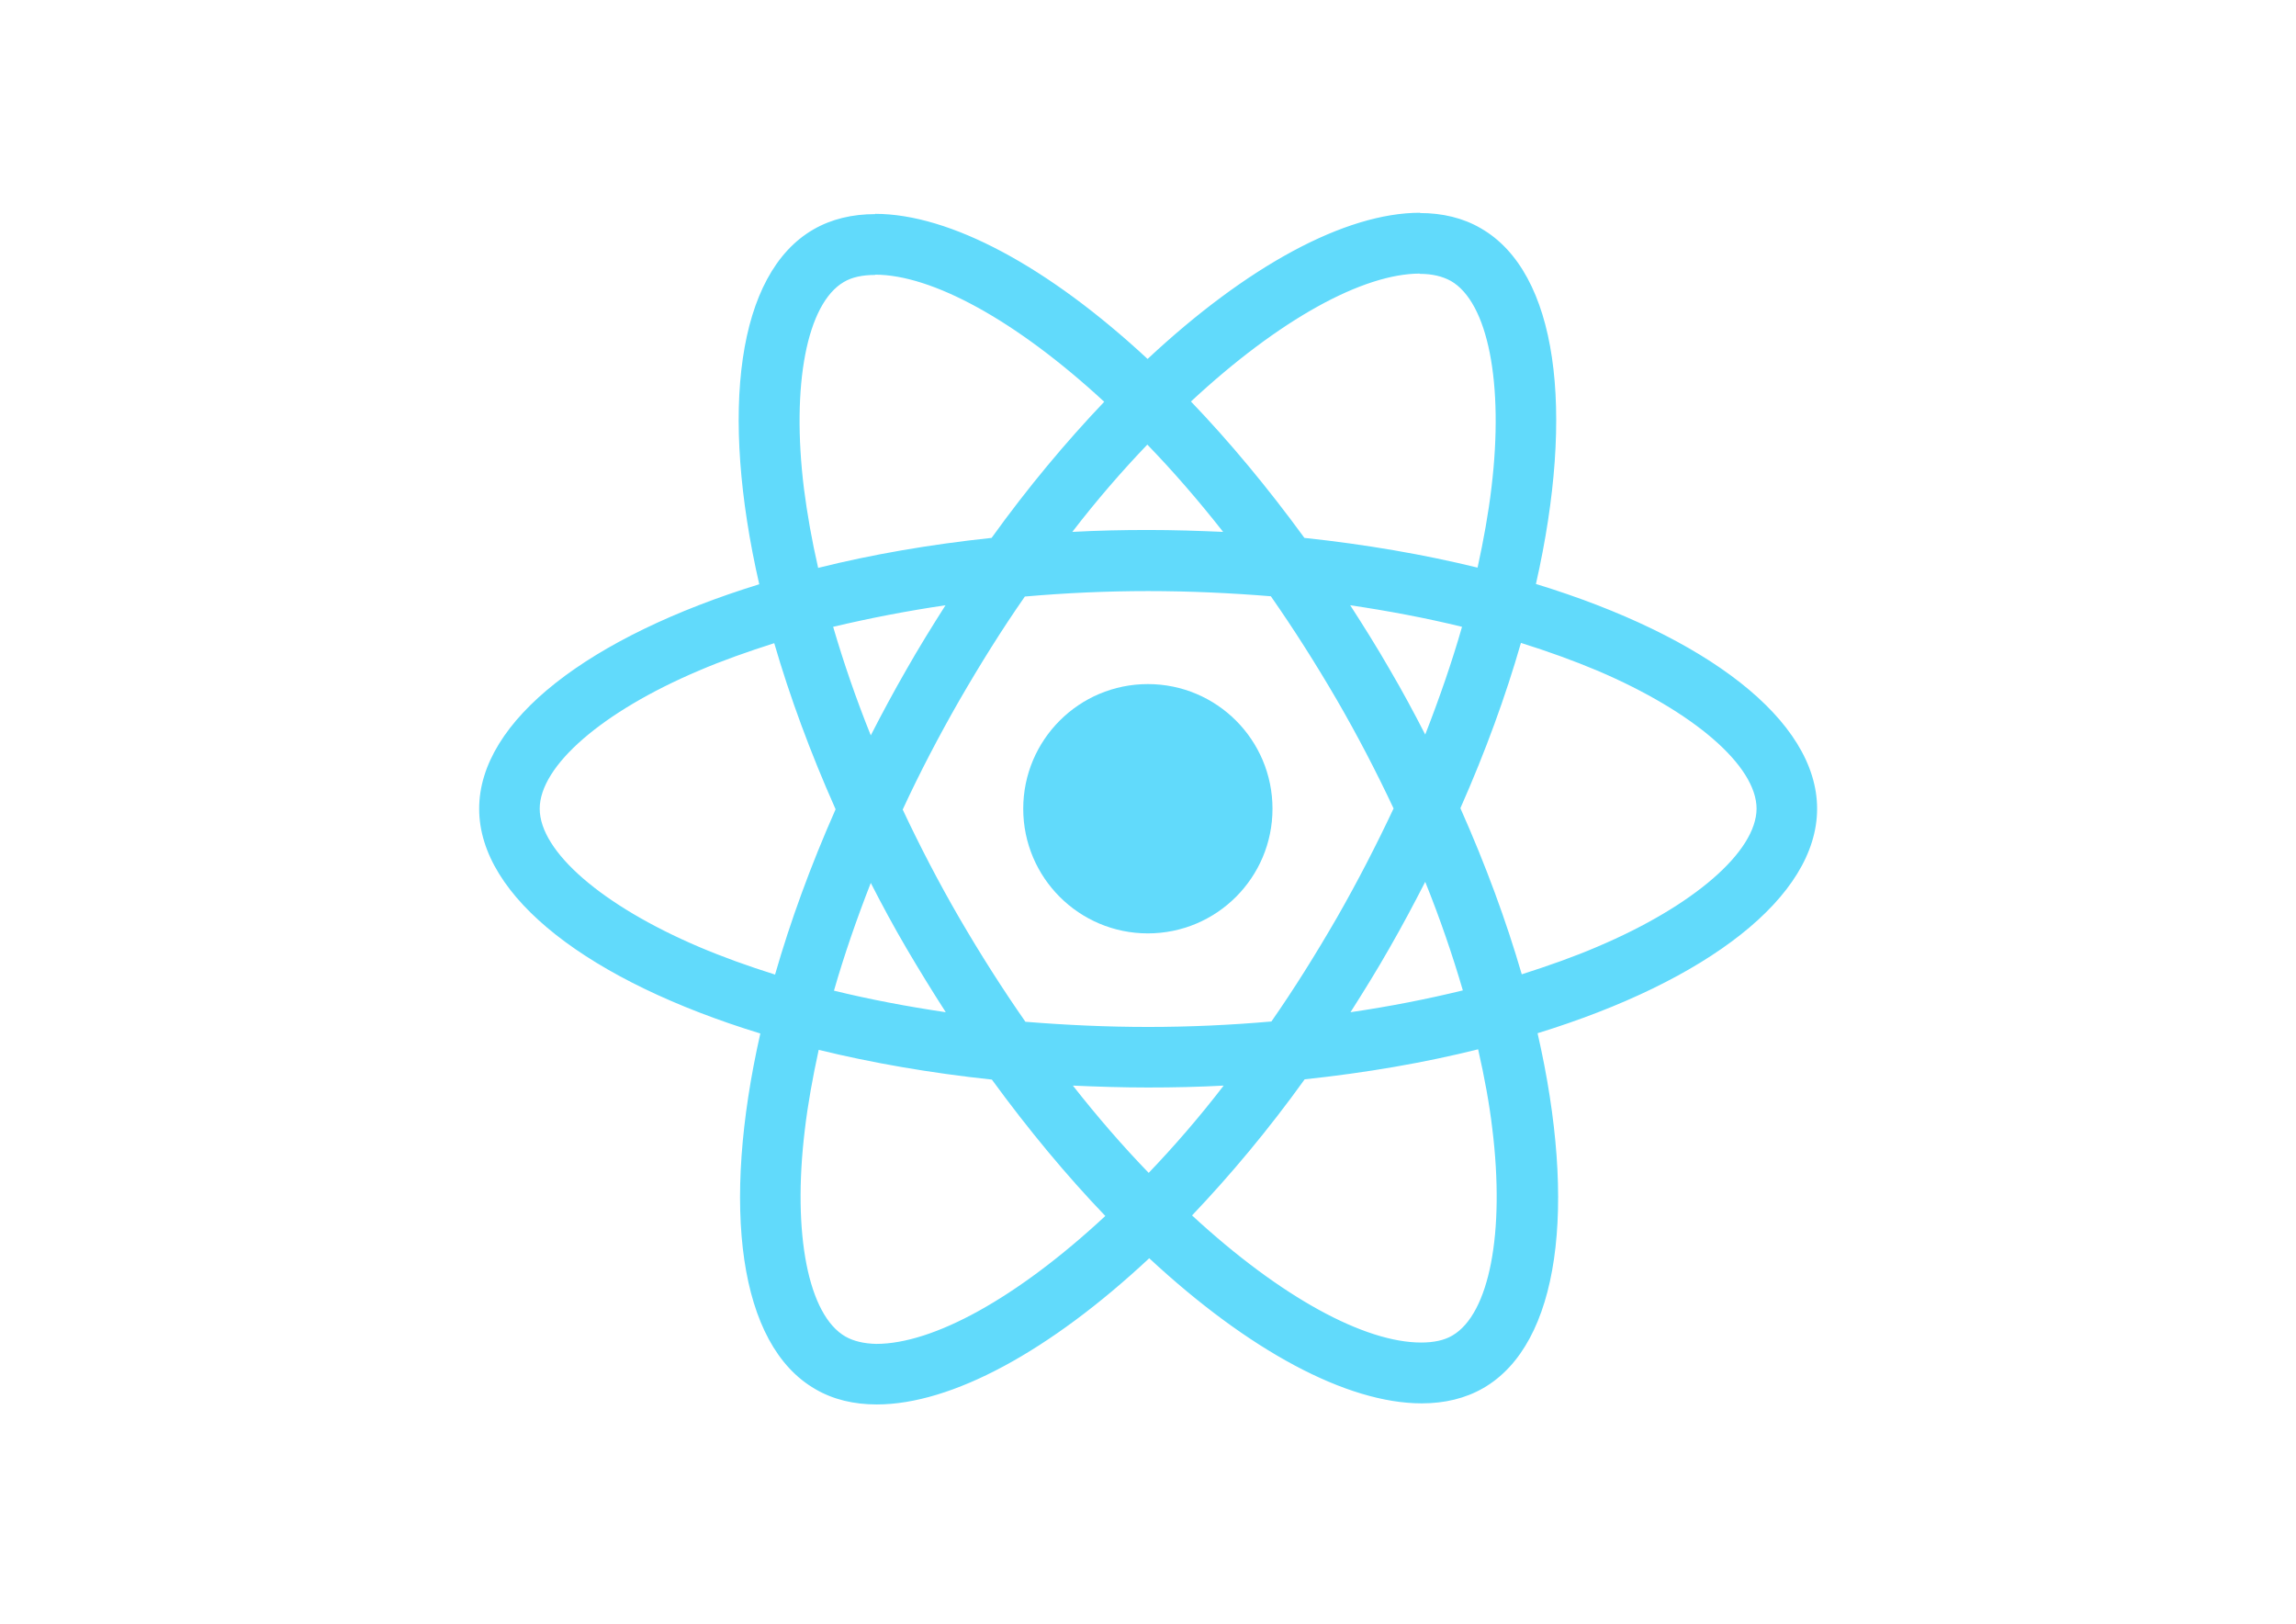
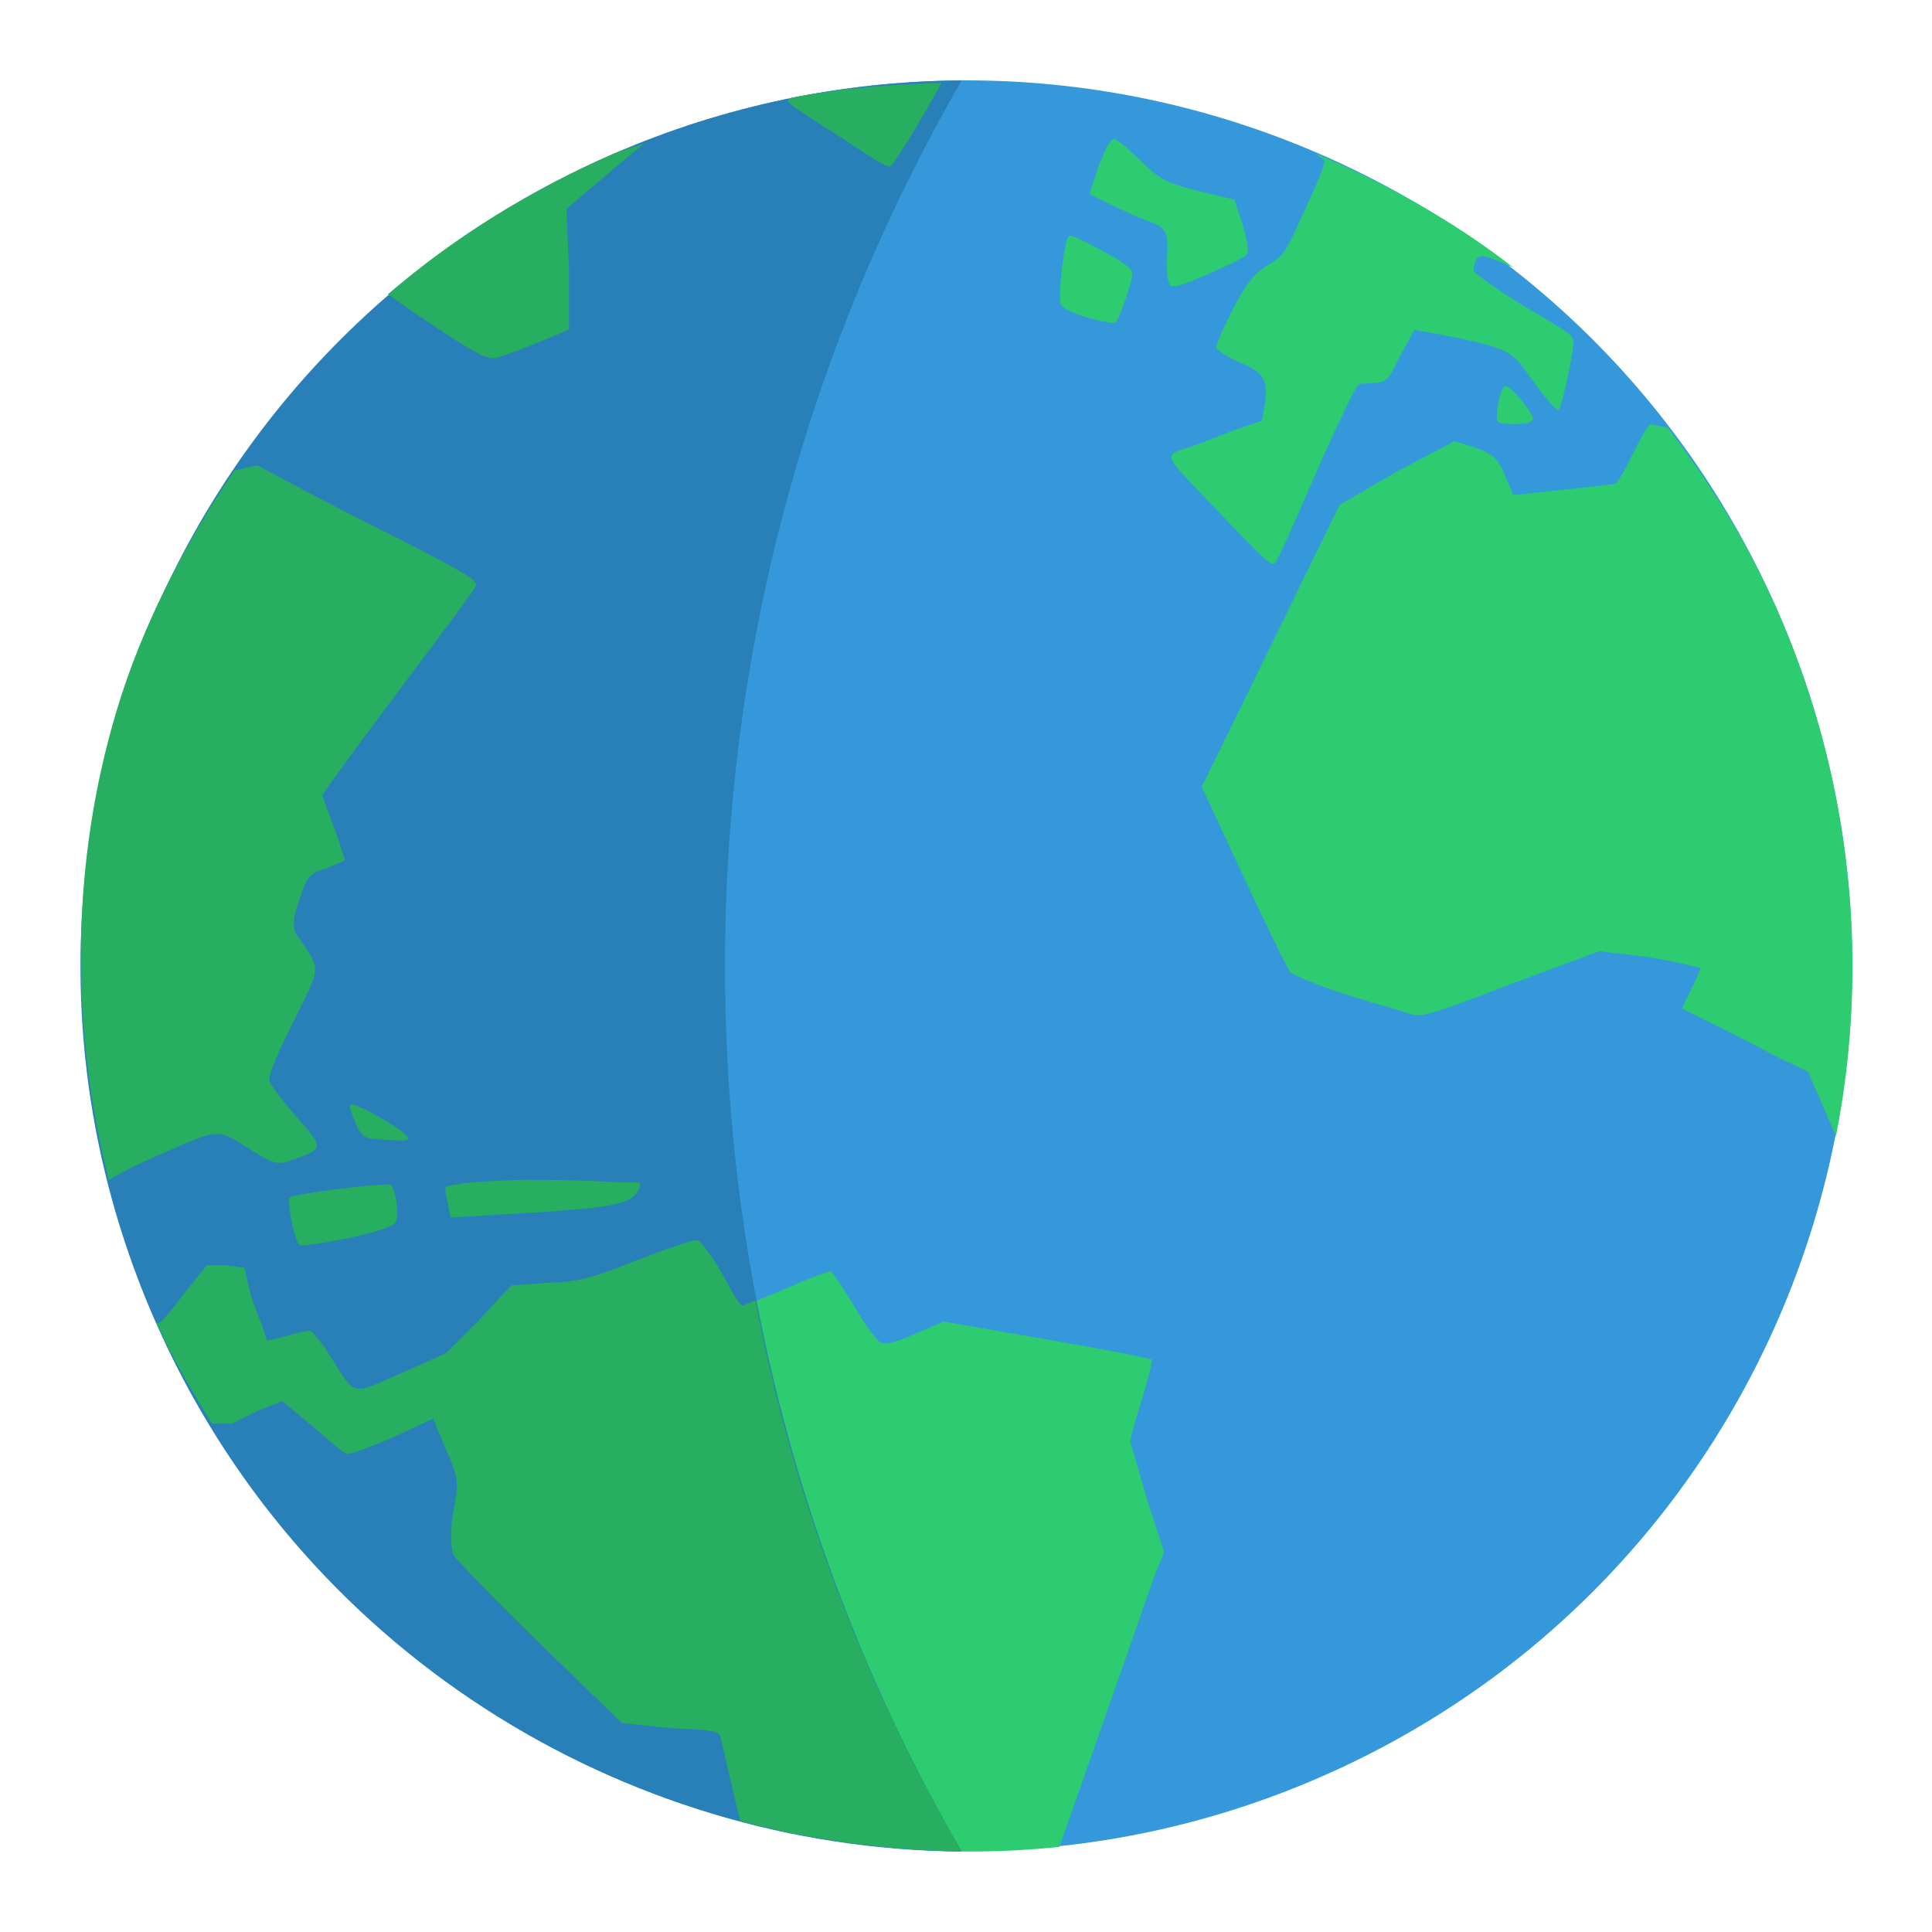
- <svg xmlns="http://www.w3.org/2000/svg" viewBox="0 0 841.9 595.3">
-   <g fill="#61DAFB">
-     <path d="M666.3 296.5c0-32.5-40.7-63.3-103.1-82.4 14.4-63.6 8-114.2-20.2-130.4-6.5-3.8-14.1-5.6-22.4-5.6v22.3c4.6 0 8.3.9 11.4 2.6 13.6 7.8 19.5 37.5 14.9 75.7-1.1 9.4-2.9 19.3-5.1 29.4-19.6-4.8-41-8.5-63.5-10.9-13.5-18.5-27.5-35.3-41.6-50 32.6-30.3 63.2-46.9 84-46.9V78c-27.5 0-63.5 19.6-99.9 53.6-36.4-33.8-72.4-53.2-99.9-53.2v22.3c20.7 0 51.4 16.5 84 46.6-14 14.7-28 31.4-41.3 49.9-22.6 2.4-44 6.1-63.6 11-2.3-10-4-19.7-5.2-29-4.7-38.2 1.1-67.9 14.6-75.8 3-1.8 6.9-2.6 11.5-2.6V78.5c-8.4 0-16 1.8-22.6 5.6-28.1 16.2-34.4 66.7-19.9 130.1-62.2 19.2-102.7 49.9-102.7 82.3 0 32.5 40.7 63.3 103.1 82.4-14.4 63.6-8 114.2 20.2 130.4 6.5 3.8 14.1 5.6 22.5 5.6 27.5 0 63.5-19.6 99.9-53.6 36.4 33.8 72.4 53.2 99.9 53.2 8.4 0 16-1.8 22.6-5.6 28.1-16.2 34.4-66.7 19.9-130.1 62-19.1 102.5-49.9 102.5-82.3zm-130.2-66.7c-3.7 12.9-8.3 26.2-13.5 39.5-4.1-8-8.4-16-13.1-24-4.6-8-9.5-15.8-14.4-23.4 14.2 2.1 27.9 4.7 41 7.9zm-45.8 106.5c-7.8 13.5-15.8 26.3-24.1 38.2-14.9 1.3-30 2-45.2 2-15.1 0-30.2-.7-45-1.9-8.3-11.9-16.4-24.6-24.2-38-7.6-13.1-14.5-26.4-20.8-39.8 6.2-13.4 13.2-26.8 20.7-39.9 7.8-13.5 15.8-26.3 24.1-38.2 14.9-1.3 30-2 45.2-2 15.1 0 30.2.7 45 1.9 8.3 11.9 16.4 24.6 24.2 38 7.6 13.1 14.5 26.4 20.8 39.8-6.3 13.4-13.2 26.8-20.7 39.9zm32.3-13c5.4 13.4 10 26.8 13.8 39.8-13.1 3.2-26.9 5.9-41.2 8 4.9-7.7 9.8-15.6 14.4-23.7 4.6-8 8.9-16.1 13-24.1zM421.2 430c-9.3-9.6-18.6-20.3-27.8-32 9 .4 18.2.7 27.5.7 9.4 0 18.7-.2 27.8-.7-9 11.7-18.3 22.4-27.5 32zm-74.4-58.9c-14.2-2.1-27.9-4.7-41-7.9 3.7-12.9 8.3-26.2 13.5-39.5 4.1 8 8.4 16 13.1 24 4.7 8 9.5 15.8 14.4 23.4zM420.7 163c9.3 9.6 18.6 20.3 27.8 32-9-.4-18.2-.7-27.5-.7-9.4 0-18.7.2-27.8.7 9-11.7 18.3-22.4 27.5-32zm-74 58.9c-4.9 7.7-9.8 15.6-14.4 23.7-4.6 8-8.9 16-13 24-5.4-13.4-10-26.8-13.8-39.8 13.1-3.1 26.9-5.8 41.2-7.9zm-90.5 125.2c-35.4-15.1-58.3-34.9-58.3-50.6 0-15.7 22.9-35.6 58.3-50.6 8.6-3.7 18-7 27.7-10.1 5.7 19.6 13.2 40 22.5 60.9-9.2 20.8-16.6 41.1-22.2 60.6-9.9-3.1-19.3-6.5-28-10.2zM310 490c-13.6-7.8-19.5-37.5-14.9-75.7 1.1-9.4 2.9-19.3 5.1-29.4 19.6 4.8 41 8.5 63.5 10.9 13.5 18.5 27.5 35.3 41.6 50-32.6 30.3-63.2 46.9-84 46.9-4.5-.1-8.3-1-11.3-2.7zm237.2-76.2c4.7 38.2-1.1 67.9-14.6 75.8-3 1.8-6.9 2.6-11.5 2.6-20.7 0-51.4-16.5-84-46.6 14-14.7 28-31.4 41.3-49.9 22.6-2.4 44-6.1 63.6-11 2.3 10.1 4.1 19.8 5.2 29.1zm38.5-66.7c-8.6 3.7-18 7-27.7 10.1-5.7-19.6-13.2-40-22.5-60.9 9.2-20.8 16.6-41.1 22.2-60.6 9.9 3.1 19.3 6.5 28.1 10.2 35.4 15.1 58.3 34.9 58.3 50.6-.1 15.7-23 35.6-58.4 50.6zM320.8 78.4z" />
-     <circle cx="420.9" cy="296.5" r="45.7" />
-     <path d="M520.5 78.1z" />
+ <svg xmlns="http://www.w3.org/2000/svg" height="24" version="1.1" width="24">
+   <g transform="translate(0 -1028.4)">
+     <g transform="matrix(.91636 -.39854 .39843 .91662 -413.51 91.527)">
+       <path d="m22 12a10 10 0 1 1 -20 0 10 10 0 1 1 20 0z" fill="#3498db" transform="matrix(1.1 0 0 1.1 -1.2 1027.2)" />
+       <path d="m12 1c-1.139 0-2.248 0.179-3.281 0.5 0.088 0.139 0.113 0.147 0.219 0.312 0.534 0.837 0.607 0.92 0.75 0.938 0.086 0.011 0.315 0.027 0.531 0.031h0.406l0.281-0.687 0.282-0.688 1-0.312c0.1-0.031 0.122-0.033 0.218-0.063-0.136-0.005-0.269-0.031-0.406-0.031zm2.25 0.25c-0.024 0.024 0.14 0.305 0.375 0.656 0.294 0.44 0.418 0.644 0.469 0.625 0.104-0.04 0.625-0.429 1-0.719-0.582-0.234-1.187-0.43-1.813-0.562-0.002 0.001-0.03-0.001-0.031 0zm-8.156 1.469c-0.945 0.603-1.812 1.333-2.531 2.187-1.242 1.475-2.077 3.295-2.406 5.282 0.155-0.013 0.294-0.032 0.625-0.032 0.946-0.001 0.856-0.041 1.188 0.438 0.185 0.267 0.191 0.266 0.469 0.281 0.331 0.017 0.328 0.006 0.156-0.531-0.067-0.209-0.125-0.415-0.125-0.469-0.001-0.065 0.187-0.244 0.562-0.562 0.626-0.532 0.573-0.442 0.469-0.969-0.022-0.109 0.027-0.201 0.219-0.406 0.228-0.243 0.228-0.234 0.469-0.219h0.25l0.031-0.406c0.013-0.233 0.017-0.424 0.031-0.438s0.638-0.394 1.375-0.812c0.737-0.419 1.369-0.775 1.406-0.812 0.058-0.058-0.081-0.257-0.906-1.25-0.531-0.639-0.97-1.186-1-1.219-0.006-0.006-0.221-0.048-0.281-0.062zm11.687 0.594c-0.038-0.032-0.133 0.037-0.312 0.219l-0.25 0.281 0.187 0.219c0.109 0.129 0.261 0.296 0.344 0.375 0.183 0.174 0.19 0.217 0.031 0.531-0.069 0.136-0.108 0.275-0.093 0.312 0.019 0.052 0.135 0.063 0.5 0.062 0.262-0 0.5-0.011 0.531-0.031 0.03-0.02 0.075-0.168 0.093-0.344l0.032-0.344-0.375-0.281c-0.329-0.257-0.379-0.325-0.5-0.625-0.074-0.184-0.157-0.349-0.188-0.375zm-1 0.875c-0.065-0.002-0.437 0.641-0.437 0.75 0 0.038 0.112 0.169 0.25 0.281 0.138 0.112 0.26 0.187 0.281 0.187 0.042 0 0.371-0.347 0.437-0.469 0.03-0.055-0.035-0.172-0.218-0.406-0.139-0.178-0.28-0.343-0.313-0.344zm3.219 0.281c0.013 0.043 0.062 0.106 0.062 0.125 0 0.046-0.226 0.251-0.468 0.469-0.392 0.352-0.44 0.408-0.656 0.438-0.201 0.028-0.318 0.066-0.626 0.312-0.205 0.165-0.395 0.343-0.406 0.375-0.01 0.032 0.079 0.163 0.188 0.281 0.228 0.247 0.246 0.324 0.094 0.594l-0.126 0.188-0.374-0.031c-0.214-0.008-0.498-0.016-0.626-0.031-0.291-0.035-0.282-0.026-0.031 0.656 0.372 1.01 0.405 1.094 0.469 1.094 0.035 0 0.431-0.37 0.906-0.812 0.476-0.443 0.909-0.812 0.938-0.812 0.028 0 0.101 0.031 0.187 0.062 0.15 0.054 0.175 0.037 0.438-0.188l0.281-0.219 0.281 0.187c0.643 0.441 0.722 0.535 0.781 0.813 0.092 0.429 0.149 0.625 0.188 0.625 0.038 0 0.4-0.499 0.5-0.688 0.048-0.092-0.011-0.146-0.375-0.656-0.227-0.318-0.406-0.626-0.406-0.656 0-0.03 0.05-0.089 0.093-0.125 0.058-0.048 0.162 0.043 0.376 0.281-0.456-0.838-1.04-1.593-1.688-2.281zm1 3.594c-0.064 0.001-0.283 0.322-0.25 0.375 0.017 0.028 0.099 0.07 0.156 0.094 0.058 0.023 0.139 0.061 0.188 0.063 0.075 0.003 0.091-0.022 0.062-0.156-0.049-0.227-0.112-0.376-0.156-0.375zm-0.844 0.375-0.812 0.062-0.813 0.094-1.5 1.281-1.469 1.25 0.032 1.25c0.019 0.686 0.045 1.282 0.062 1.313 0.018 0.03 0.232 0.264 0.5 0.5 0.269 0.235 0.55 0.461 0.625 0.531 0.136 0.125 0.175 0.137 1.344 0.187l1.156 0.063 0.531 0.312c0.282 0.183 0.518 0.363 0.532 0.375 0.013 0.013-0.068 0.086-0.188 0.188l-0.218 0.187 0.343 0.407c0.19 0.224 0.438 0.541 0.563 0.687l0.218 0.25v0.531 0.344c1.226-1.774 1.938-3.931 1.938-6.25 0-0.917-0.133-1.805-0.344-2.656-0.069-0.047-0.165-0.125-0.187-0.125-0.036 0-0.188 0.116-0.344 0.25s-0.312 0.25-0.344 0.25c-0.031-0-0.303-0.086-0.625-0.188l-0.594-0.187v-0.25c0-0.232-0.004-0.286-0.187-0.469l-0.219-0.188zm-15.875 2.094c-0.023 0.015-0.031 0.1-0.031 0.219 0 0.208-0.005 0.227 0.219 0.344 0.275 0.143 0.321 0.167 0.281 0.062-0.061-0.16-0.428-0.65-0.469-0.625zm-1.156 0.75c-0.061 0.038-0.17 0.549-0.125 0.594 0.022 0.022 0.318 0.093 0.625 0.156 0.353 0.072 0.557 0.091 0.594 0.063 0.084-0.065 0.175-0.39 0.125-0.438-0.063-0.06-1.173-0.403-1.219-0.375zm-1.281 0.375-0.344 0.188c-0.198 0.109-0.41 0.218-0.469 0.218-0.004 0-0.026 0.002-0.031 0 0.003 0.479 0.063 0.945 0.125 1.407l0.219 0.125 0.344-0.032h0.344l0.219 0.438c0.121 0.247 0.236 0.476 0.281 0.5 0.045 0.024 0.342 0.031 0.625 0.031h0.5v0.407c0 0.412-0.001 0.425-0.219 0.75-0.125 0.185-0.221 0.399-0.219 0.468 0.002 0.068 0.263 0.731 0.562 1.469l0.531 1.313 0.531 0.281c0.394 0.191 0.531 0.274 0.531 0.343 0 0.024-0.128 0.702-0.188 1.063 1.038 0.822 2.207 1.469 3.5 1.875 1.148-1.23 2.243-2.423 2.406-2.594l0.25-0.25 0.062-0.656c0.048-0.37 0.093-0.71 0.094-0.75s0.17-0.236 0.344-0.438c0.174-0.201 0.312-0.389 0.312-0.406s-0.497-0.358-1.094-0.75l-1.093-0.718h-0.375c-0.257 0-0.391-0.016-0.438-0.063-0.039-0.039-0.092-0.262-0.125-0.531-0.032-0.261-0.079-0.508-0.094-0.532-0.014-0.023-0.262-0.03-0.562-0.031-0.3 0-0.589-0.008-0.625-0.031-0.041-0.026-0.065-0.234-0.094-0.5-0.026-0.238-0.067-0.442-0.094-0.469s-0.373-0.047-0.781-0.062c-0.676-0.025-0.795-0.049-1.156-0.188l-0.406-0.156-0.531 0.25-0.562 0.219h-0.594c-0.679 0-0.625 0.074-0.719-0.532-0.032-0.208-0.068-0.39-0.094-0.406-0.026-0.016-0.174-0.045-0.313-0.062l-0.25-0.032 0.031-0.187c0.001-0.107 0.01-0.321 0.031-0.469l0.031-0.281-0.188-0.125-0.219-0.094zm3.125 0.282c-0.025 0.024-0.047 0.125-0.063 0.218l-0.031 0.156 0.969 0.376c0.986 0.354 1.158 0.373 1.312 0.218 0.059-0.059 0.048-0.064-0.094-0.125-0.091-0.038-0.574-0.279-1.094-0.5-0.573-0.243-0.973-0.371-1-0.343z" fill="#2ecc71" transform="translate(0 1028.4)" />
+     </g>
+     <g transform="translate(-91.994 16)">
+       <path d="m103.91-15c-1.43 0.014-2.89 0.301-4.285 0.906-5.571 2.423-8.141 8.898-5.719 14.469 1.79 4.117 5.814 6.595 10.034 6.625-1.87-3.234-2.94-6.996-2.94-11s1.07-7.766 2.94-11h-0.03z" fill="#2980b9" transform="translate(0 1028.4)" />
+       <path d="m103.69-14.969c-0.63 0.018-1.25 0.059-1.88 0.188 0 0.002-0.03 0.029-0.03 0.031-0.01 0.031 0.27 0.209 0.63 0.438 0.44 0.286 0.61 0.412 0.65 0.374 0.08-0.078 0.4-0.615 0.63-1.031zm-3.69 0.75c-0.127 0.05-0.249 0.07-0.375 0.125-1.045 0.454-1.993 1.044-2.813 1.75 0.137 0.093 0.15 0.109 0.313 0.219 0.823 0.554 0.925 0.603 1.063 0.563 0.082-0.025 0.299-0.105 0.5-0.188l0.374-0.156v-0.75l-0.031-0.75 0.813-0.688c0.08-0.068 0.079-0.059 0.156-0.125zm-4.812 4c-0.008-0.003-0.22 0.052-0.282 0.063-0.626 0.929-1.149 1.929-1.468 3-0.552 1.848-0.584 3.86-0.094 5.812 0.137-0.073 0.259-0.149 0.562-0.281 0.867-0.378 0.755-0.369 1.25-0.062 0.276 0.171 0.302 0.16 0.563 0.062 0.31-0.116 0.277-0.139-0.094-0.562-0.144-0.165-0.26-0.326-0.281-0.375-0.026-0.059 0.064-0.277 0.281-0.719 0.362-0.738 0.368-0.652 0.063-1.094-0.064-0.091-0.063-0.204 0.031-0.469 0.112-0.314 0.117-0.293 0.343-0.375l0.219-0.094-0.125-0.375c-0.08-0.219-0.163-0.419-0.156-0.438s0.428-0.603 0.938-1.281c0.509-0.678 0.949-1.264 0.968-1.313 0.031-0.076-0.191-0.2-1.344-0.781-0.741-0.374-1.334-0.701-1.374-0.719zm1.156 7.938c-0.016 0.022 0.015 0.11 0.062 0.219 0.083 0.191 0.093 0.201 0.344 0.219 0.309 0.022 0.36 0.017 0.281-0.062-0.12-0.122-0.66-0.414-0.687-0.375zm2.25 0.937c-0.623 0.006-1.049 0.058-1.063 0.094-0.012 0.032 0.008 0.127 0.031 0.219l0.032 0.156 1.031-0.062c1.045-0.068 1.232-0.109 1.313-0.312 0.03-0.077-0.002-0.064-0.157-0.062-0.099 0.001-0.623-0.036-1.187-0.031zm-1.75 0.063c-0.082-0.03-1.22 0.112-1.25 0.156-0.041 0.059 0.065 0.57 0.125 0.594 0.029 0.011 0.318-0.029 0.625-0.094 0.352-0.074 0.54-0.147 0.562-0.188 0.051-0.093 0.002-0.445-0.062-0.469zm3.816 0.687c-0.04-0.014-0.37 0.101-0.754 0.25-0.63 0.247-0.738 0.264-1.125 0.281l-0.437 0.031-0.406 0.438-0.407 0.406-0.562 0.25c-0.622 0.271-0.548 0.299-0.875-0.219-0.113-0.178-0.22-0.308-0.25-0.312-0.03-0.004-0.148 0.023-0.282 0.062l-0.25 0.062-0.062-0.188c-0.041-0.099-0.117-0.293-0.156-0.438l-0.063-0.281-0.25-0.031h-0.219l-0.25 0.312c-0.137 0.179-0.289 0.383-0.343 0.406-0.004 0.002-0.026-0.001-0.031 0 0.193 0.437 0.446 0.851 0.687 1.25h0.25l0.313-0.156 0.312-0.125 0.375 0.313c0.209 0.178 0.386 0.34 0.437 0.344 0.052 0.004 0.334-0.106 0.594-0.219l0.469-0.219 0.156 0.375c0.165 0.378 0.164 0.397 0.094 0.781-0.04 0.22-0.03 0.469 0 0.531 0.029 0.061 0.525 0.568 1.094 1.125l1 0.969 0.591 0.063c0.44 0.018 0.6 0.03 0.63 0.094 0.01 0.021 0.16 0.707 0.25 1.062 0.89 0.236 1.82 0.364 2.75 0.375-1.21-2.087-2.1-4.396-2.56-6.844-0.05 0.014-0.15 0.064-0.16 0.063-0.05-0.007-0.15-0.205-0.28-0.438-0.12-0.208-0.25-0.361-0.28-0.375z" fill="#27ae60" transform="translate(0 1028.4)" />
+     </g>
  </g>
</svg>
